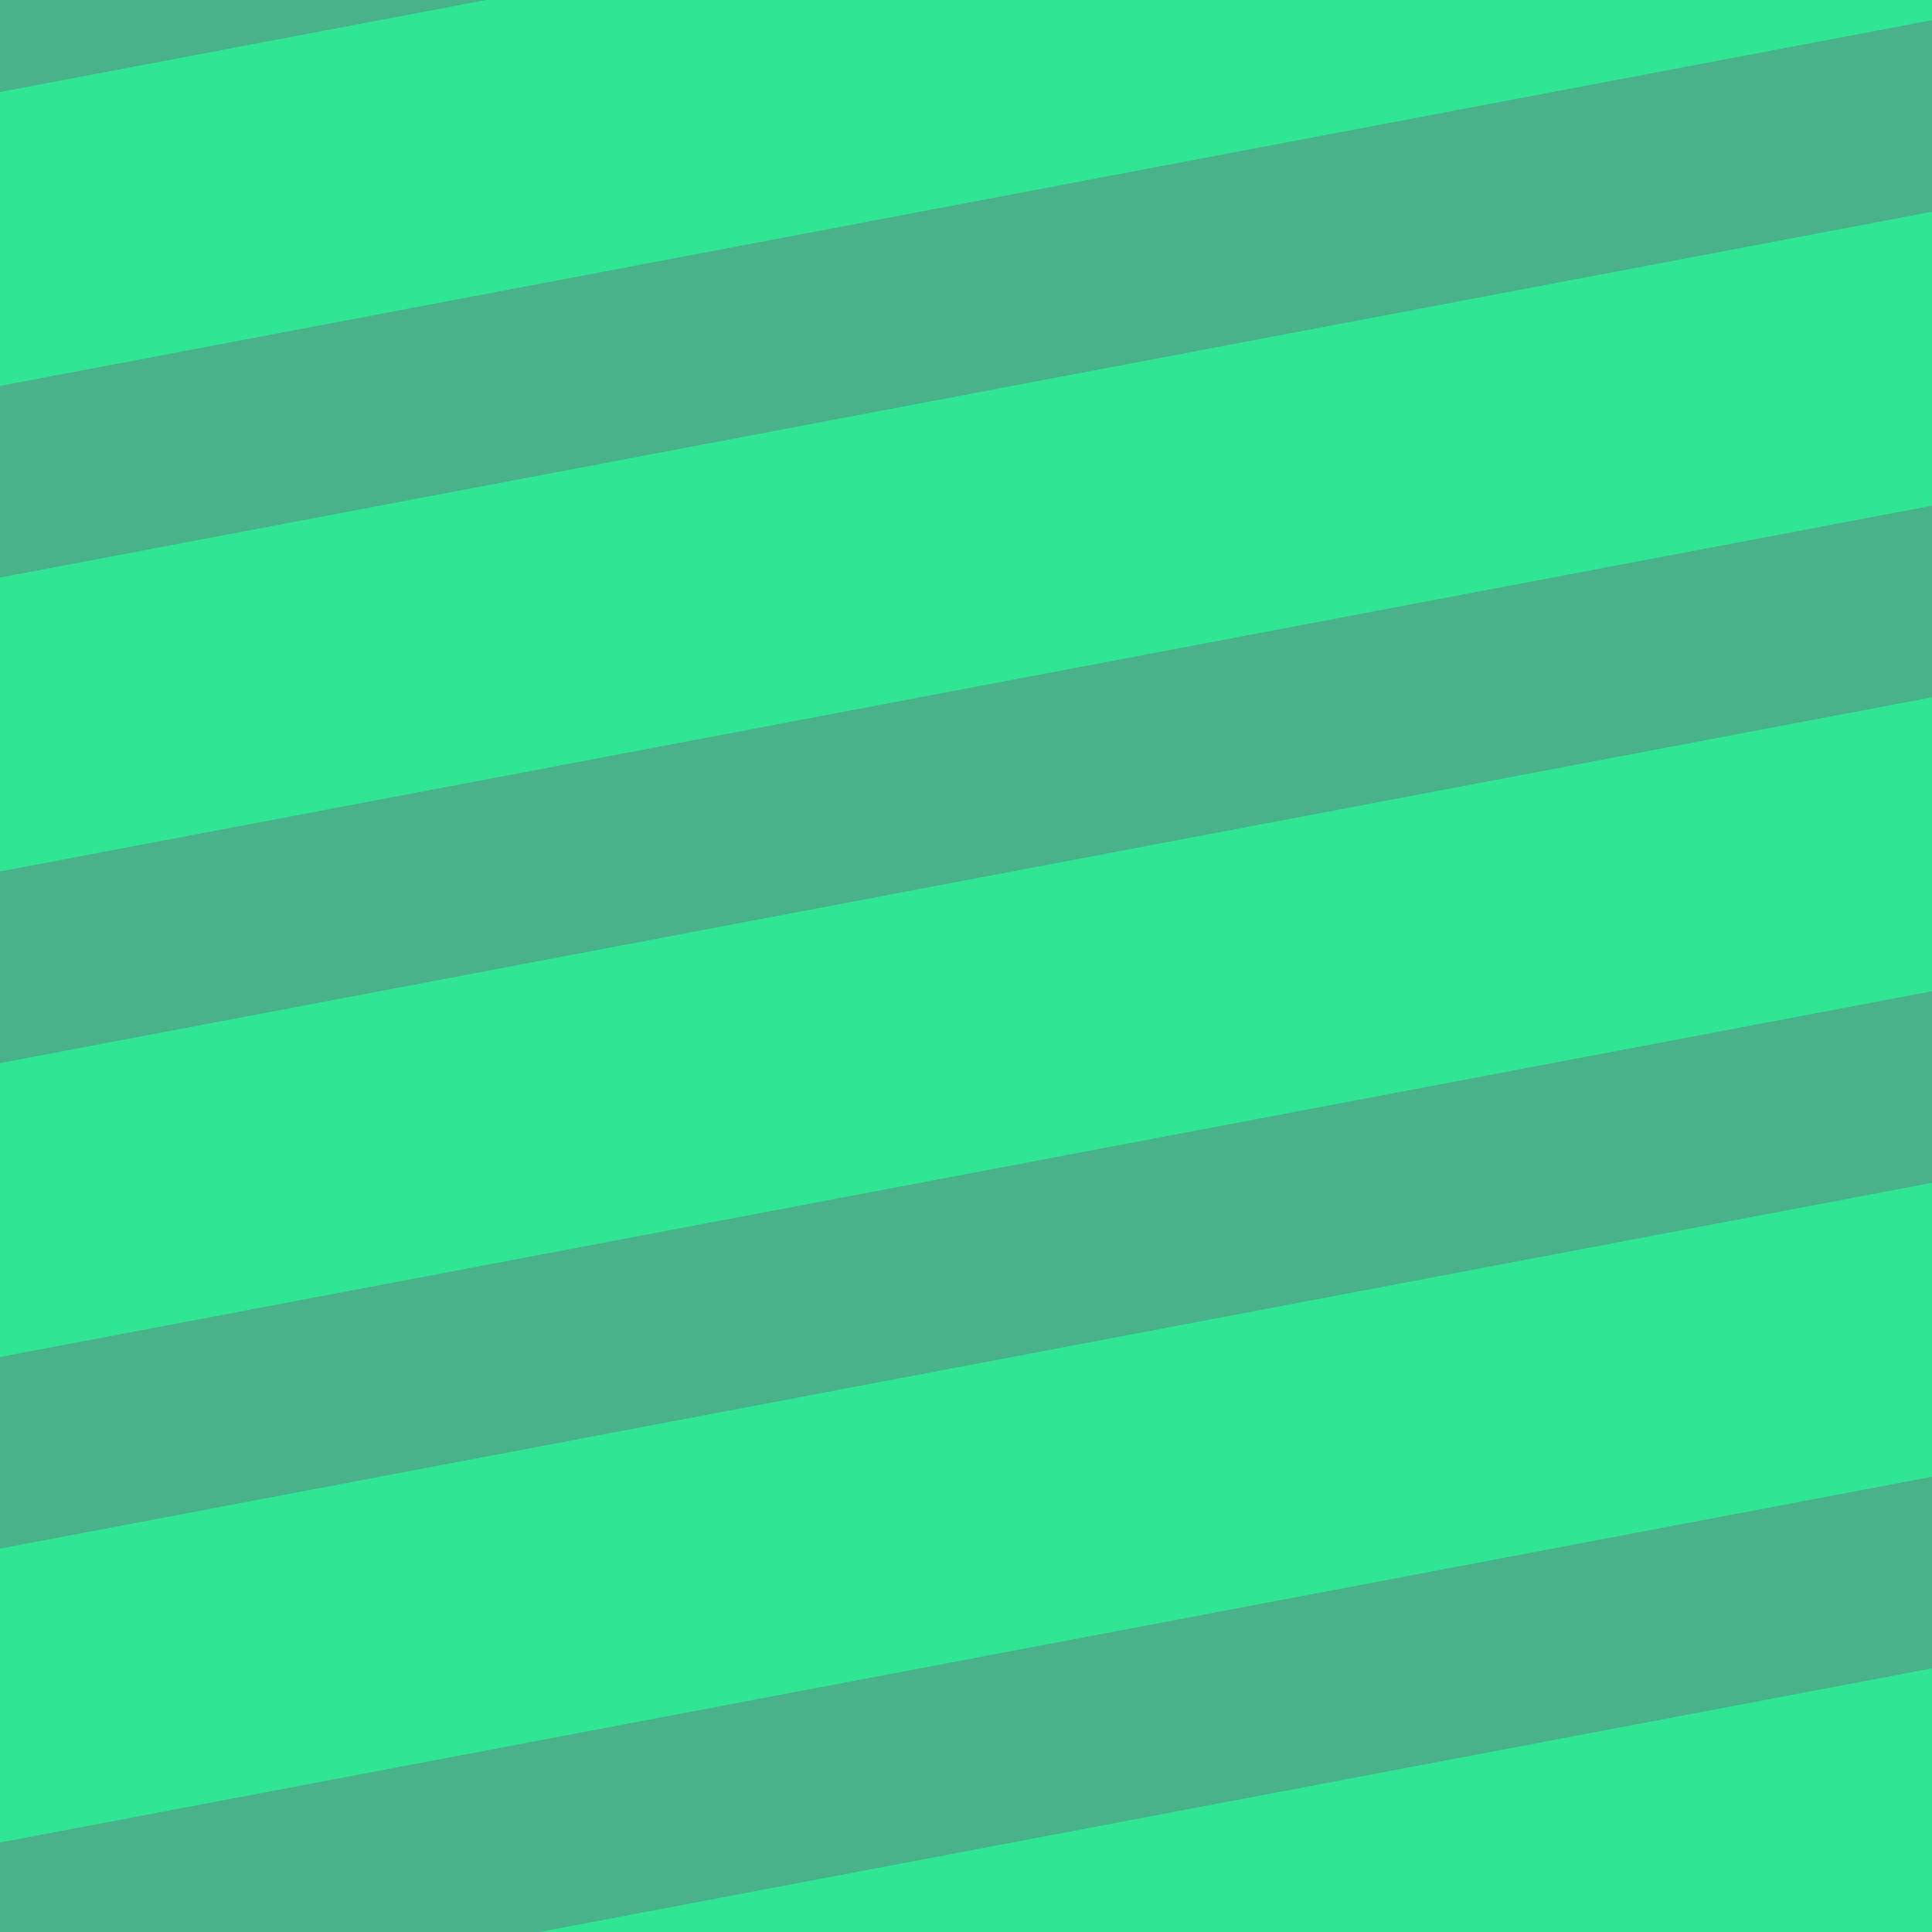
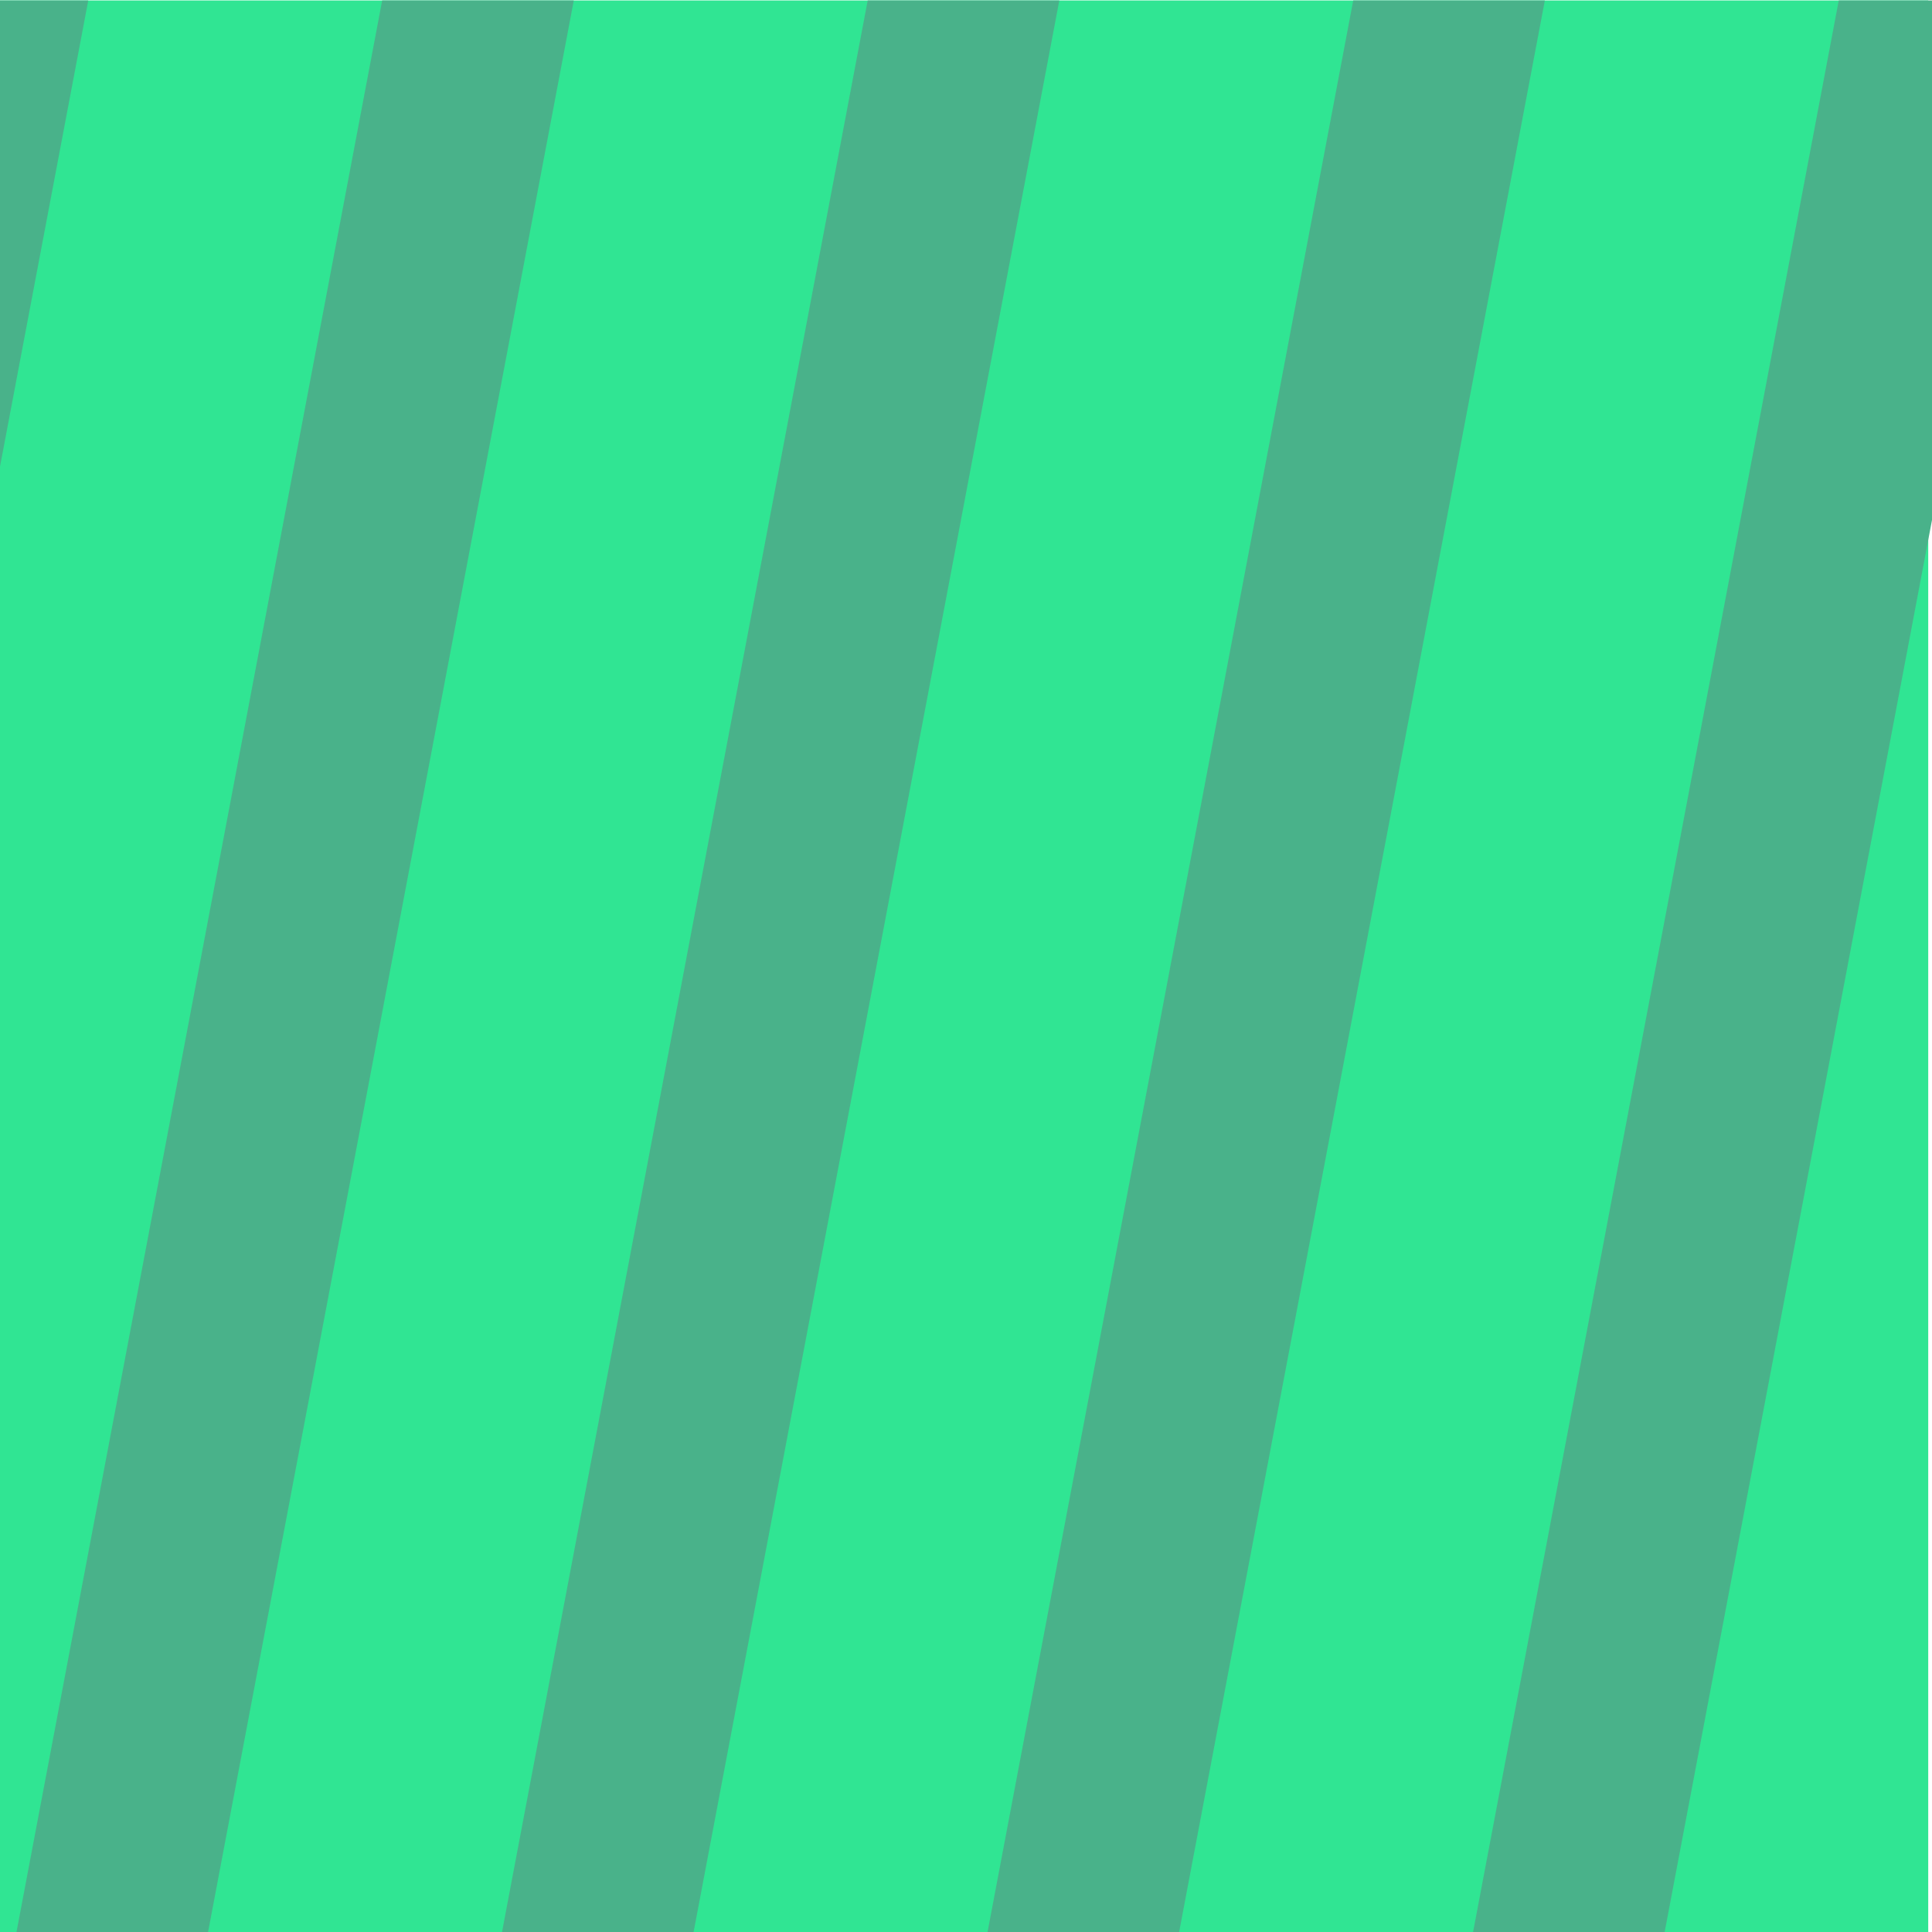
<svg xmlns="http://www.w3.org/2000/svg" id="_레이어_1" data-name="레이어 1" viewBox="0 0 512 512">
  <defs>
    <style>
      .cls-1 {
        fill: #30e593;
      }

      .cls-2 {
        fill: #49b28a;
      }
    </style>
  </defs>
-   <rect class="cls-1" width="512" height="512" />
-   <polygon class="cls-2" points="512 56.12 0 153.06 0 102.28 512 5.35 512 56.12" />
-   <polygon class="cls-2" points="512 -72.55 0 24.39 0 -26.39 512 -123.32 512 -72.55" />
-   <polygon class="cls-2" points="512 184.79 0 281.73 0 230.95 512 134.02 512 184.79" />
-   <polygon class="cls-2" points="512 313.46 0 410.4 0 359.62 512 262.69 512 313.46" />
-   <polygon class="cls-2" points="512 442.13 0 539.07 0 488.29 512 391.36 512 442.13" />
+   <rect class="cls-1" x="-1" y=".12" width="512" height="512" transform="translate(511.12 1.12) rotate(90)" />
+   <polygon class="cls-2" points="55.12 512.12 152.06 .12 101.28 .12 4.35 512.12 55.12 512.12" />
+   <polygon class="cls-2" points="-73.55 512.12 23.39 .12 -27.39 .12 -124.32 512.12 -73.55 512.12" />
+   <polygon class="cls-2" points="183.79 512.12 280.73 .12 229.95 .12 133.02 512.12 183.79 512.12" />
+   <polygon class="cls-2" points="312.46 512.12 409.4 .12 358.62 .12 261.69 512.12 312.46 512.12" />
+   <polygon class="cls-2" points="441.13 512.12 538.07 .12 487.29 .12 390.36 512.12 441.13 512.12" />
</svg>
